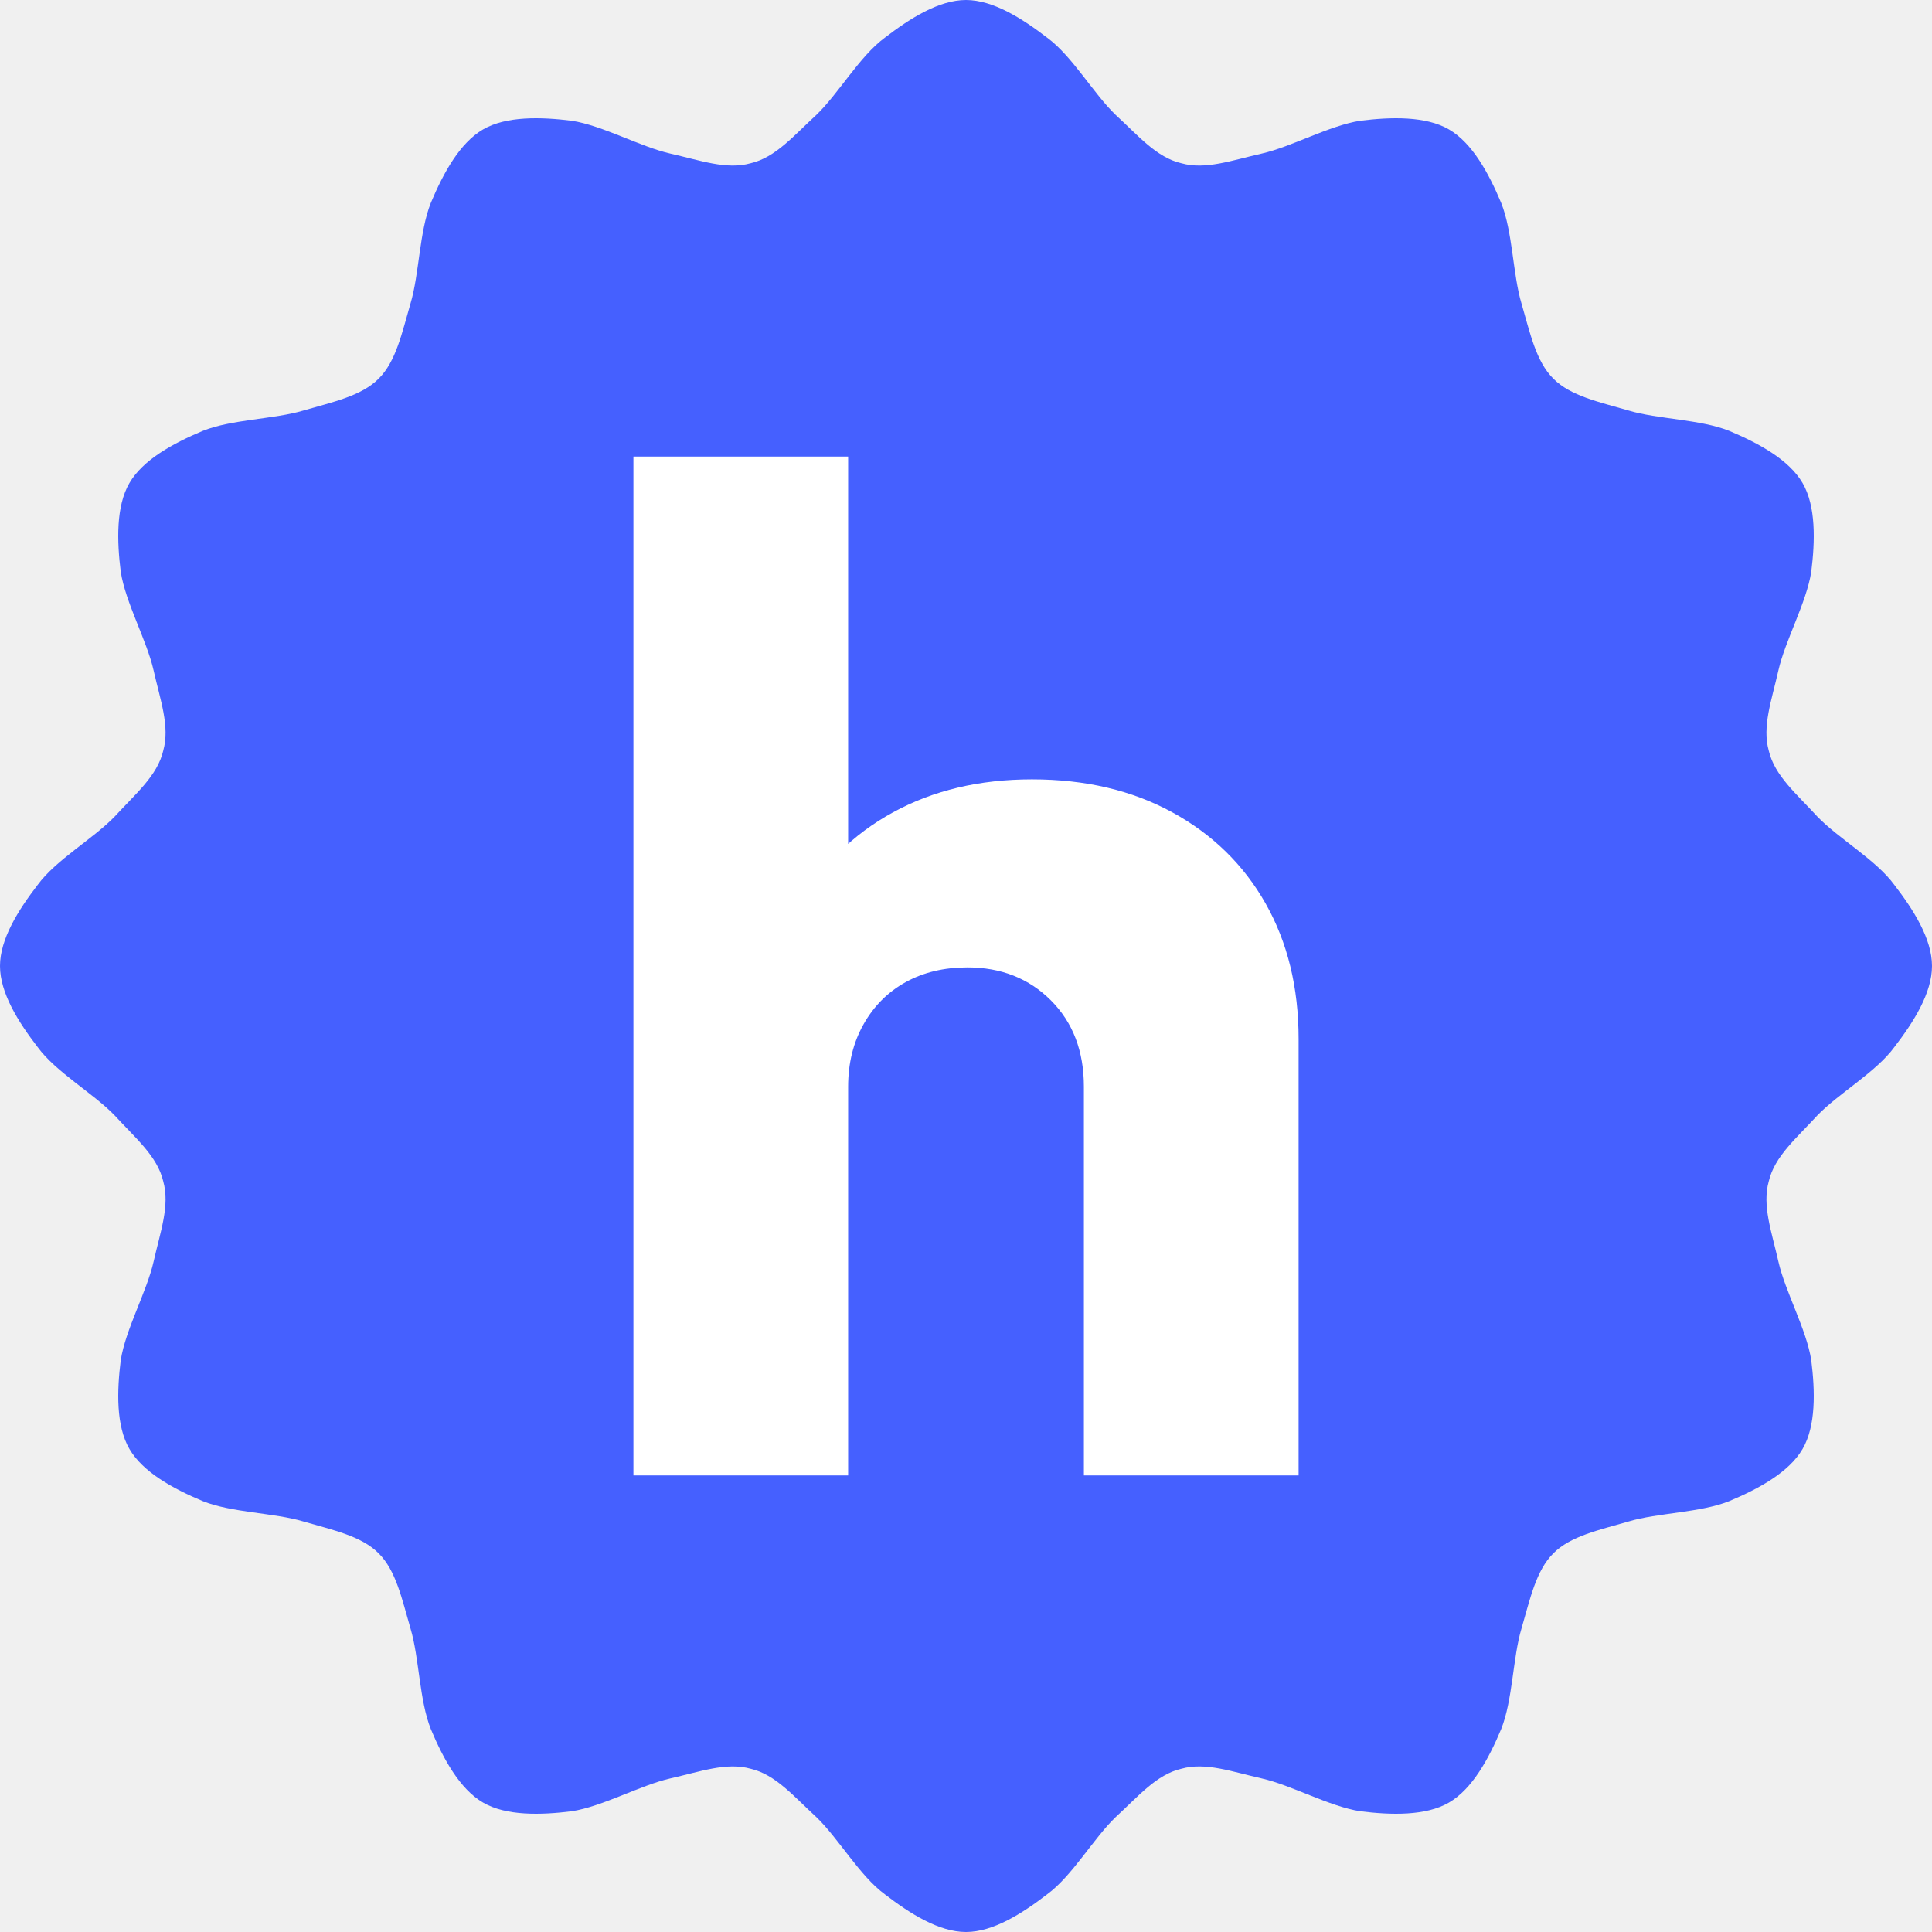
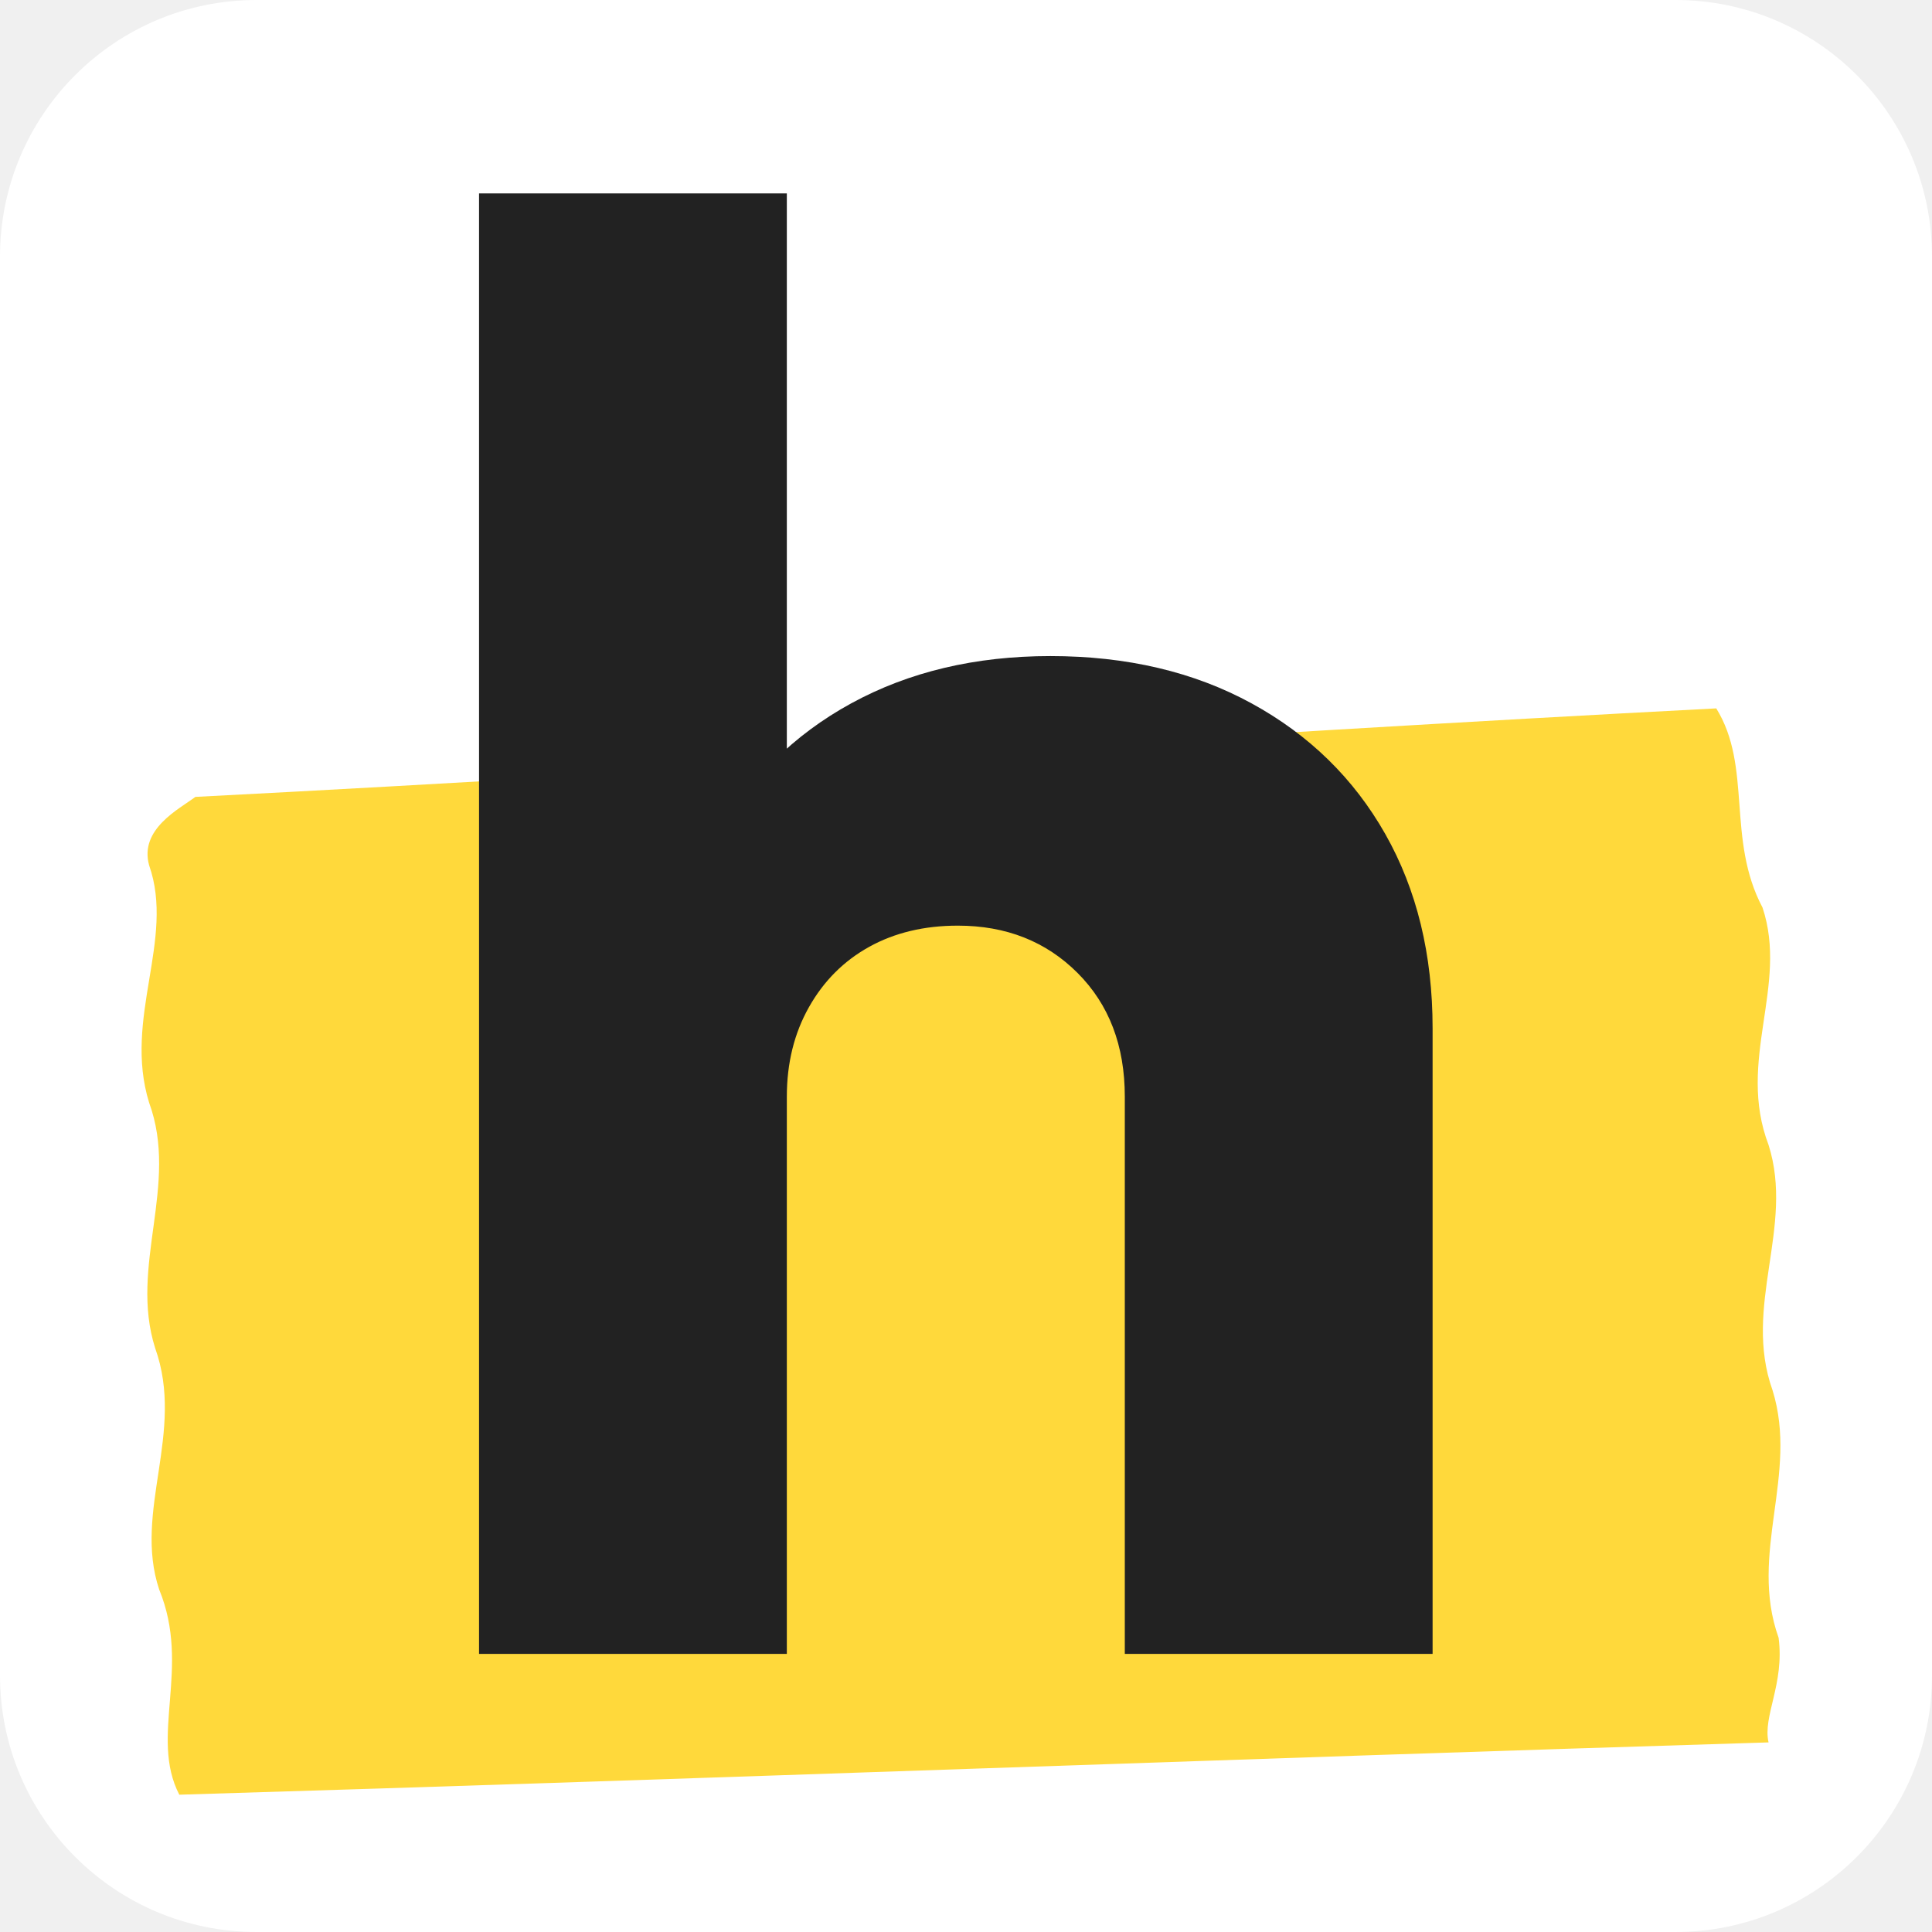
<svg xmlns="http://www.w3.org/2000/svg" viewBox="0 0 512 512">
-   <path d="M0 -100C2.8 -100 5.8 -98.1 8.4 -96.1C11 -94.2 13.2 -90.3 15.5 -88.1C17.8 -86 19.7 -83.7 22.3 -83.1C24.8 -82.4 27.5 -83.4 30.6 -84.1C33.7 -84.8 37.6 -87 40.8 -87.5C44 -87.9 47.6 -88 50 -86.6C52.4 -85.2 54.1 -82.1 55.4 -79C56.6 -76 56.6 -71.6 57.5 -68.6C58.4 -65.5 59 -62.6 60.8 -60.8C62.6 -59 65.5 -58.4 68.6 -57.5C71.6 -56.6 76 -56.6 79 -55.4C82.1 -54.1 85.2 -52.4 86.6 -50C88 -47.6 87.9 -44 87.5 -40.8C87 -37.6 84.8 -33.7 84.1 -30.6C83.4 -27.5 82.4 -24.8 83.1 -22.3C83.7 -19.7 86 -17.8 88.1 -15.5C90.3 -13.2 94.2 -11 96.1 -8.4C98.1 -5.8 100 -2.8 100 0C100 2.8 98.1 5.8 96.1 8.4C94.2 11 90.3 13.2 88.1 15.5C86 17.8 83.7 19.7 83.1 22.3C82.4 24.8 83.4 27.5 84.1 30.6C84.8 33.7 87 37.6 87.5 40.8C87.9 44 88 47.6 86.6 50C85.2 52.4 82.1 54.1 79 55.4C76 56.6 71.6 56.6 68.6 57.5C65.5 58.4 62.6 59 60.8 60.8C59 62.6 58.4 65.5 57.5 68.6C56.6 71.6 56.6 76 55.4 79C54.1 82.1 52.4 85.2 50 86.6C47.6 88 44 87.9 40.8 87.5C37.6 87 33.7 84.8 30.6 84.1C27.5 83.4 24.8 82.4 22.3 83.1C19.7 83.7 17.8 86 15.5 88.1C13.2 90.3 11 94.2 8.4 96.1C5.8 98.1 2.8 100 0 100C-2.8 100 -5.8 98.1 -8.4 96.1C-11 94.2 -13.2 90.3 -15.5 88.1C-17.8 86 -19.7 83.7 -22.3 83.1C-24.8 82.4 -27.5 83.4 -30.6 84.1C-33.7 84.8 -37.6 87 -40.8 87.5C-44 87.9 -47.6 88 -50 86.6C-52.4 85.2 -54.1 82.1 -55.4 79C-56.6 76 -56.6 71.6 -57.5 68.6C-58.4 65.5 -59 62.6 -60.8 60.8C-62.6 59 -65.5 58.4 -68.6 57.5C-71.6 56.6 -76 56.6 -79 55.4C-82.1 54.1 -85.2 52.4 -86.6 50C-88 47.6 -87.9 44 -87.5 40.8C-87 37.6 -84.8 33.7 -84.1 30.6C-83.4 27.5 -82.4 24.8 -83.1 22.3C-83.7 19.7 -86 17.8 -88.1 15.5C-90.3 13.2 -94.2 11 -96.1 8.4C-98.1 5.8 -100 2.8 -100 0C-100 -2.8 -98.1 -5.8 -96.1 -8.4C-94.2 -11 -90.3 -13.2 -88.1 -15.5C-86 -17.8 -83.7 -19.7 -83.1 -22.3C-82.4 -24.8 -83.4 -27.5 -84.1 -30.6C-84.8 -33.7 -87 -37.6 -87.5 -40.8C-87.9 -44 -88 -47.6 -86.6 -50C-85.2 -52.4 -82.1 -54.1 -79 -55.4C-76 -56.6 -71.6 -56.6 -68.6 -57.5C-65.5 -58.4 -62.6 -59 -60.8 -60.8C-59 -62.6 -58.4 -65.5 -57.5 -68.6C-56.6 -71.6 -56.6 -76 -55.4 -79C-54.1 -82.1 -52.4 -85.2 -50 -86.6C-47.6 -88 -44 -87.9 -40.8 -87.5C-37.6 -87 -33.7 -84.8 -30.6 -84.1C-27.5 -83.4 -24.8 -82.4 -22.3 -83.1C-19.7 -83.7 -17.8 -86 -15.5 -88.1C-13.2 -90.3 -11 -94.2 -8.4 -96.1C-5.8 -98.1 -2.8 -100 0 -100Z" fill="#4560FF" transform="translate(256 256) scale(2.56)" />
-   <path d="M375 0V277Q375 315 351.5 338.5Q328 362 292 362Q267 362 248.0 351.5Q229 341 218.0 321.5Q207 302 207 277L148 306Q148 363 172.0 406.0Q196 449 239.0 472.5Q282 496 338 496Q395 496 438.0 472.5Q481 449 504.5 407.5Q528 366 528 311V0ZM54 0V726H207V0Z" fill="#FFFFFF" transform="translate(147.78 391.00) scale(0.3719 -0.3719)" />
+   <rect width="512" height="512" rx="68" fill="#FFFFFF" />
+   <g transform="translate(37.6 37.6) scale(0.853)">
+     <g transform="translate(71 469.75) scale(0.625)">
+       <path d="M-87 -426C166 -439 419 -457 669 -470C687 -441 674 -405 692 -371C705 -332 679 -295 695 -253C708 -212 682 -173 697 -131C710 -89 685 -50 700 -8C703 15 692 31 695 44C434 52 171 62 -95 70C-110 41 -89 7 -105 -32C-118 -71 -92 -110 -107 -152C-120 -193 -95 -233 -110 -274C-123 -316 -97 -355 -110 -392C-115 -410 -95 -420 -87 -426Z" fill="#FFD93B" />
+       <path d="M375 0V-277Q375 -315 351.5 -338.5Q328 -362 292 -362Q267 -362 248 -351.5Q229 -341 218 -321.5Q207 -302 207 -277L148 -306Q148 -363 172 -406Q196 -449 239 -472.5Q282 -496 338 -496Q395 -496 438 -472.5Q481 -449 504.5 -407.5Q528 -366 528 -311V0ZM54 0V-726H207V0Z" fill="#222222" />
+     </g>
+   </g>
</svg>
